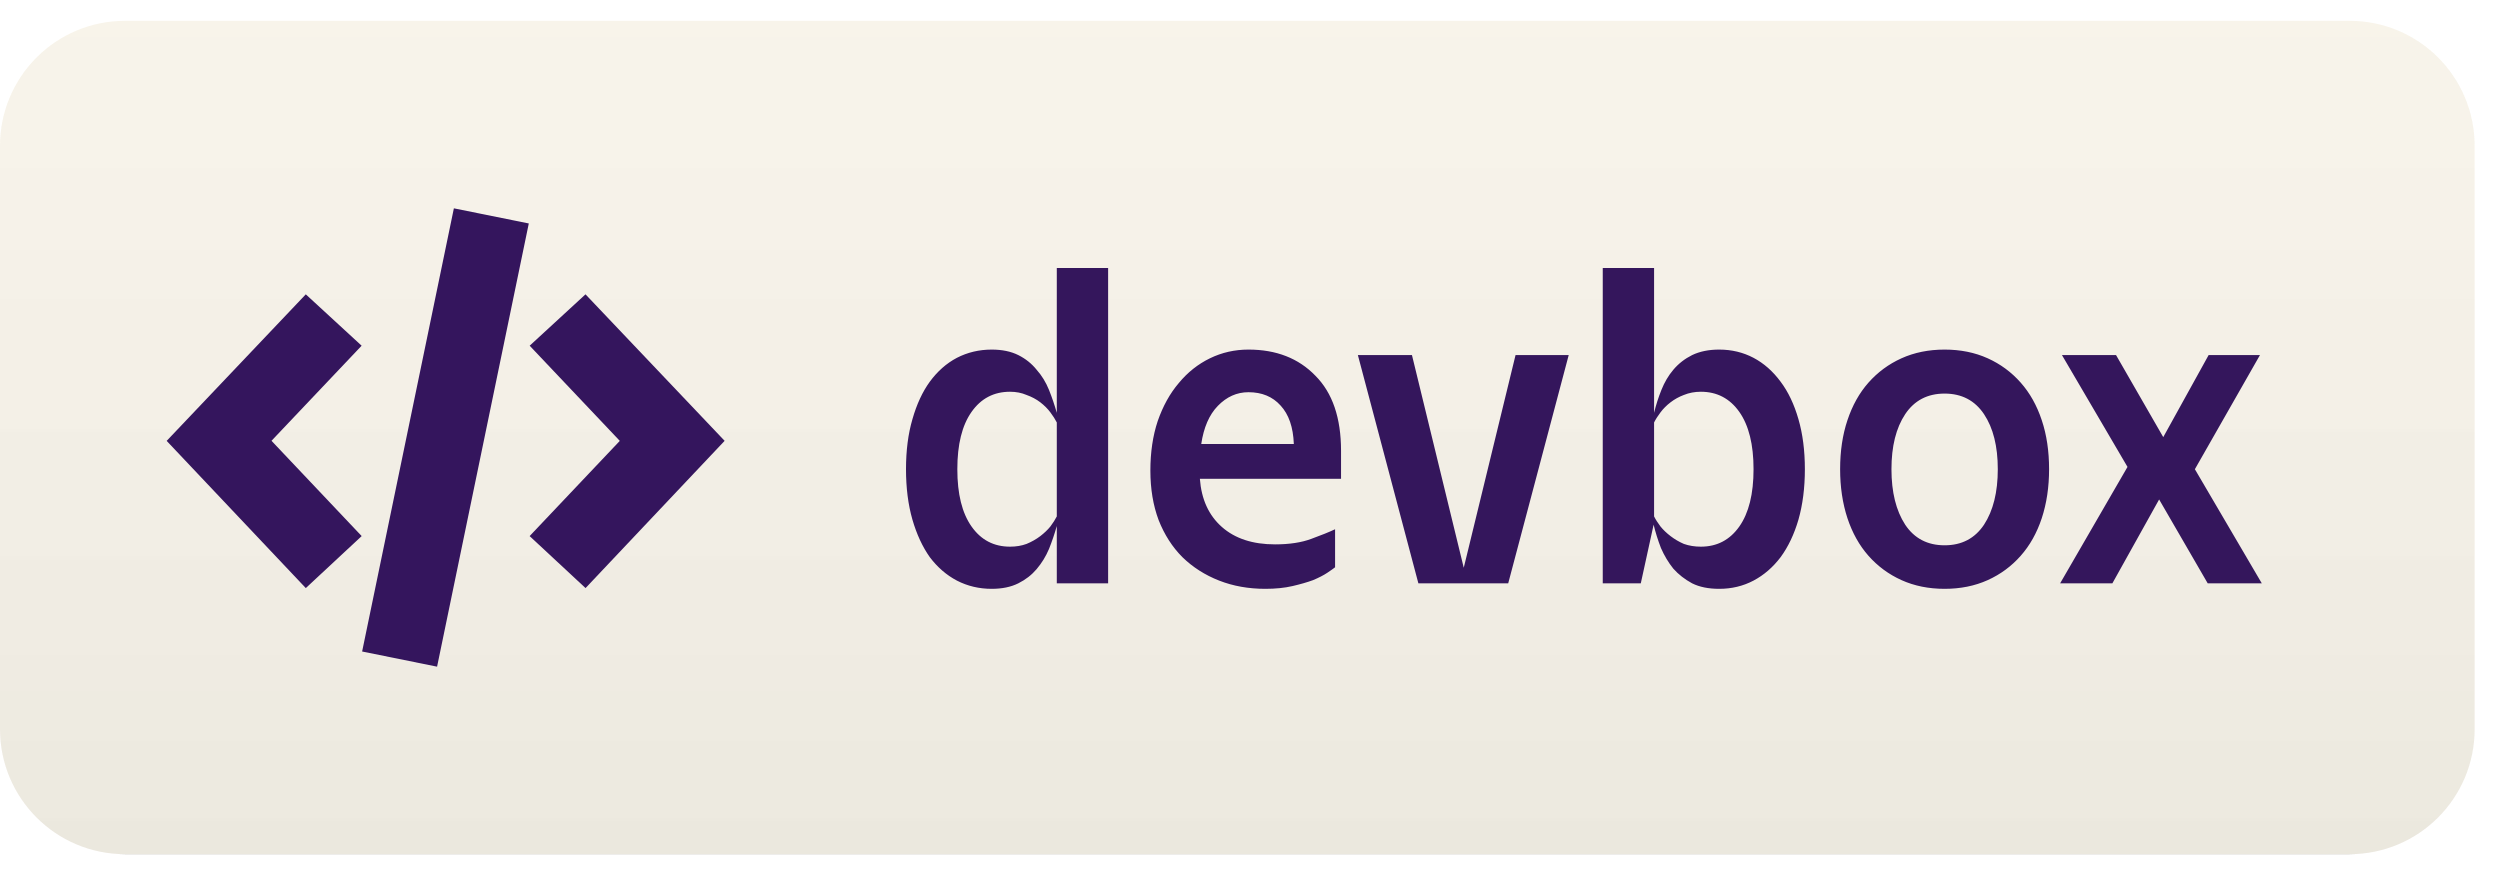
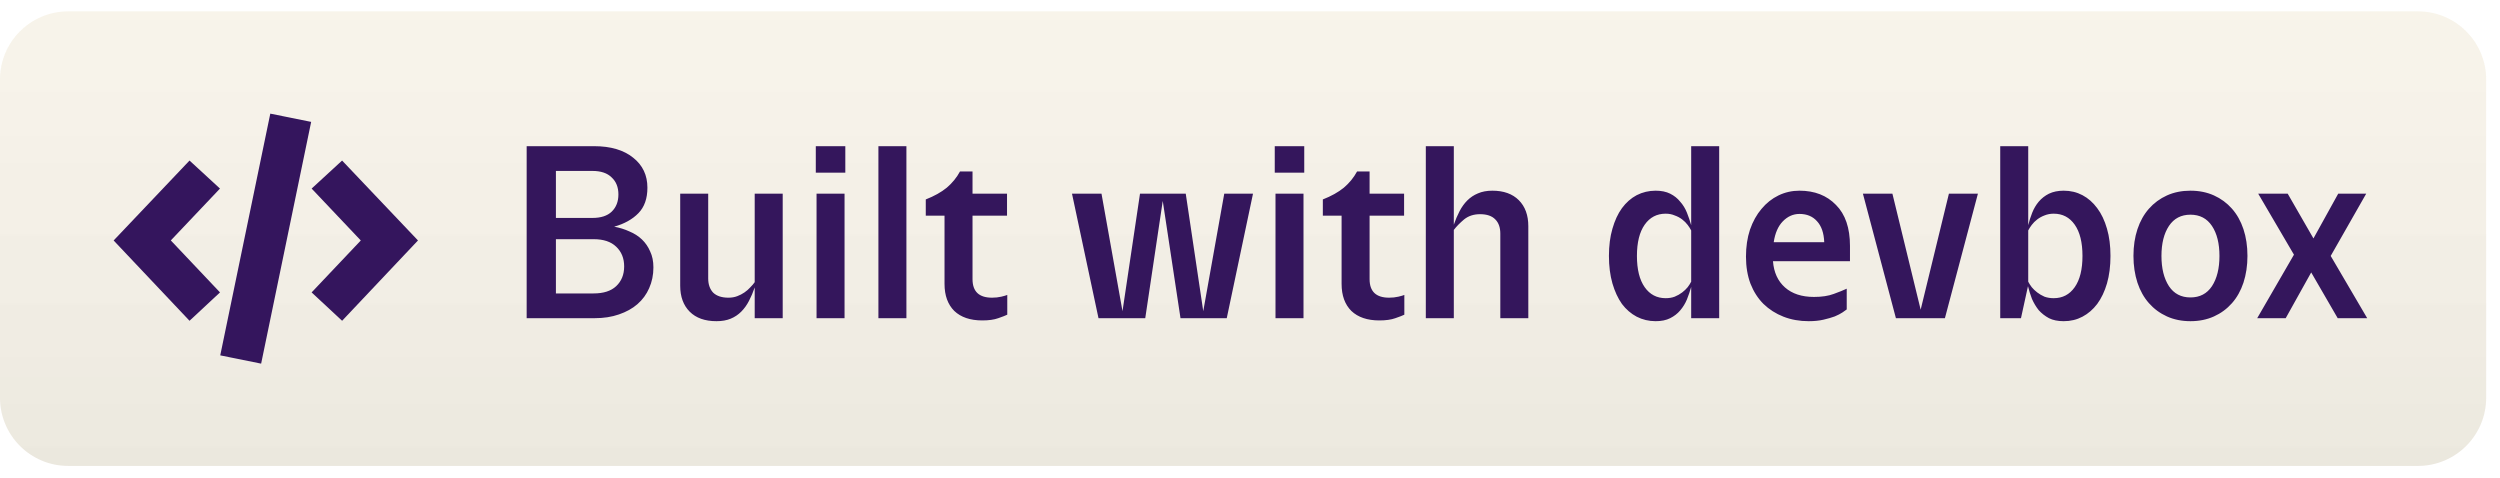
- <svg xmlns="http://www.w3.org/2000/svg" width="60" height="21" viewBox="0 0 60 21" fill="none">
-   <rect y="0.5" width="59.391" height="20" rx="3" fill="#F8F4EA" />
-   <rect y="0.5" width="59.391" height="20" rx="3" fill="url(#paint0_linear_1273_6073)" fill-opacity="0.5" />
-   <path d="M10.893 5L12.691 5.363C11.957 8.915 11.225 12.45 10.49 16C9.89 15.879 9.3 15.759 8.691 15.636C9.426 12.088 10.157 8.553 10.893 5ZM7.339 7.064C6.223 8.238 5.116 9.406 4 10.581C5.122 11.768 6.228 12.938 7.339 14.114C7.796 13.688 8.235 13.28 8.68 12.866C7.95 12.094 7.235 11.339 6.516 10.579C7.244 9.812 7.956 9.06 8.679 8.297C8.227 7.881 7.79 7.479 7.339 7.064ZM17.391 10.58C16.276 9.407 15.167 8.238 14.052 7.064C13.598 7.482 13.161 7.884 12.712 8.297C13.442 9.067 14.157 9.822 14.875 10.581C14.148 11.348 13.436 12.1 12.711 12.866C13.16 13.283 13.599 13.691 14.053 14.114C15.171 12.931 16.278 11.759 17.391 10.58Z" fill="#34155D" />
-   <path d="M25.363 12.625C25.311 12.808 25.249 12.992 25.176 13.175C25.102 13.351 25.003 13.512 24.879 13.659C24.761 13.798 24.615 13.912 24.439 14C24.263 14.088 24.05 14.132 23.801 14.132C23.5 14.132 23.221 14.066 22.965 13.934C22.715 13.802 22.499 13.615 22.316 13.373C22.14 13.124 22 12.823 21.898 12.471C21.795 12.112 21.744 11.708 21.744 11.261C21.744 10.814 21.795 10.414 21.898 10.062C22 9.703 22.14 9.402 22.316 9.16C22.499 8.911 22.715 8.72 22.965 8.588C23.221 8.456 23.5 8.39 23.801 8.39C24.05 8.39 24.263 8.434 24.439 8.522C24.615 8.61 24.761 8.727 24.879 8.874C25.003 9.013 25.102 9.175 25.176 9.358C25.249 9.541 25.311 9.725 25.363 9.908V6.432H26.595V14H25.363V12.625ZM24.241 13.12C24.387 13.12 24.519 13.098 24.637 13.054C24.761 13.003 24.871 12.94 24.967 12.867C25.062 12.794 25.143 12.717 25.209 12.636C25.275 12.548 25.326 12.467 25.363 12.394V10.139C25.326 10.066 25.275 9.985 25.209 9.897C25.143 9.809 25.062 9.728 24.967 9.655C24.871 9.582 24.761 9.523 24.637 9.479C24.519 9.428 24.387 9.402 24.241 9.402C23.852 9.402 23.544 9.563 23.317 9.886C23.089 10.209 22.976 10.667 22.976 11.261C22.976 11.855 23.089 12.313 23.317 12.636C23.544 12.959 23.852 13.12 24.241 13.12ZM30.37 14.132C29.966 14.132 29.596 14.066 29.259 13.934C28.922 13.802 28.628 13.615 28.379 13.373C28.137 13.131 27.946 12.834 27.807 12.482C27.675 12.13 27.609 11.734 27.609 11.294C27.609 10.854 27.668 10.458 27.785 10.106C27.91 9.747 28.078 9.442 28.291 9.193C28.503 8.936 28.753 8.738 29.039 8.599C29.325 8.46 29.633 8.39 29.963 8.39C30.63 8.39 31.166 8.599 31.569 9.017C31.98 9.428 32.185 10.029 32.185 10.821V11.492H28.797C28.834 11.983 29.009 12.368 29.325 12.647C29.64 12.926 30.066 13.065 30.601 13.065C30.945 13.065 31.235 13.021 31.47 12.933C31.712 12.845 31.902 12.768 32.042 12.702V13.615C32.005 13.644 31.943 13.688 31.855 13.747C31.767 13.806 31.653 13.864 31.514 13.923C31.375 13.974 31.209 14.022 31.019 14.066C30.828 14.11 30.612 14.132 30.37 14.132ZM29.963 9.413C29.684 9.413 29.439 9.523 29.226 9.743C29.02 9.956 28.889 10.26 28.83 10.656H31.052C31.037 10.253 30.931 9.945 30.733 9.732C30.542 9.519 30.285 9.413 29.963 9.413ZM34.041 14L32.589 8.522H33.887L35.13 13.626L36.373 8.522H37.649L36.197 14H34.041ZM41.26 14.132C41.003 14.132 40.787 14.088 40.611 14C40.435 13.905 40.284 13.787 40.16 13.648C40.042 13.501 39.943 13.336 39.863 13.153C39.789 12.962 39.731 12.775 39.687 12.592L39.379 14H38.466V6.432H39.698V9.908C39.742 9.725 39.8 9.541 39.874 9.358C39.947 9.175 40.042 9.013 40.16 8.874C40.284 8.727 40.435 8.61 40.611 8.522C40.794 8.434 41.01 8.39 41.26 8.39C41.56 8.39 41.835 8.456 42.085 8.588C42.334 8.72 42.55 8.911 42.734 9.16C42.917 9.402 43.06 9.703 43.163 10.062C43.265 10.414 43.317 10.814 43.317 11.261C43.317 11.708 43.265 12.112 43.163 12.471C43.06 12.823 42.917 13.124 42.734 13.373C42.55 13.615 42.334 13.802 42.085 13.934C41.835 14.066 41.56 14.132 41.26 14.132ZM40.82 13.12C41.208 13.12 41.516 12.959 41.744 12.636C41.971 12.313 42.085 11.855 42.085 11.261C42.085 10.667 41.971 10.209 41.744 9.886C41.516 9.563 41.208 9.402 40.82 9.402C40.673 9.402 40.537 9.428 40.413 9.479C40.295 9.523 40.189 9.582 40.094 9.655C39.998 9.728 39.918 9.809 39.852 9.897C39.786 9.985 39.734 10.066 39.698 10.139V12.394C39.734 12.467 39.786 12.548 39.852 12.636C39.918 12.717 39.998 12.794 40.094 12.867C40.189 12.94 40.295 13.003 40.413 13.054C40.537 13.098 40.673 13.12 40.82 13.12ZM46.67 14.132C46.289 14.132 45.944 14.062 45.636 13.923C45.328 13.784 45.065 13.589 44.844 13.34C44.624 13.091 44.456 12.79 44.339 12.438C44.221 12.079 44.163 11.686 44.163 11.261C44.163 10.828 44.221 10.436 44.339 10.084C44.456 9.732 44.624 9.431 44.844 9.182C45.065 8.933 45.328 8.738 45.636 8.599C45.944 8.46 46.289 8.39 46.67 8.39C47.052 8.39 47.397 8.46 47.705 8.599C48.013 8.738 48.276 8.933 48.496 9.182C48.717 9.431 48.885 9.732 49.002 10.084C49.12 10.436 49.178 10.828 49.178 11.261C49.178 11.686 49.12 12.079 49.002 12.438C48.885 12.79 48.717 13.091 48.496 13.34C48.276 13.589 48.013 13.784 47.705 13.923C47.397 14.062 47.052 14.132 46.67 14.132ZM46.67 13.087C47.081 13.087 47.397 12.922 47.617 12.592C47.837 12.255 47.947 11.811 47.947 11.261C47.947 10.711 47.837 10.271 47.617 9.941C47.397 9.611 47.081 9.446 46.67 9.446C46.26 9.446 45.944 9.611 45.724 9.941C45.505 10.271 45.395 10.711 45.395 11.261C45.395 11.811 45.505 12.255 45.724 12.592C45.944 12.922 46.26 13.087 46.67 13.087ZM51.819 11.987L50.697 14H49.443L51.06 11.206L49.487 8.522H50.785L51.918 10.491L53.007 8.522H54.239L52.677 11.261L54.283 14H52.985L51.819 11.987Z" fill="#34165C" />
+ <svg xmlns="http://www.w3.org/2000/svg" width="110" height="21" viewBox="0 0 110 21" fill="none">
+   <rect y="0.5" width="109.391" height="20" rx="3" fill="#F8F4EA" />
+   <rect y="0.5" width="109.391" height="20" rx="3" fill="url(#paint0_linear_1287_6062)" fill-opacity="0.5" />
+   <path d="M11.893 5L13.691 5.363C12.957 8.915 12.225 12.45 11.49 16C10.89 15.879 10.3 15.759 9.691 15.636C10.426 12.088 11.157 8.553 11.893 5ZM8.339 7.064C7.223 8.238 6.116 9.406 5 10.581C6.122 11.768 7.228 12.938 8.339 14.114C8.796 13.688 9.235 13.28 9.68 12.866C8.95 12.094 8.235 11.339 7.516 10.579C8.244 9.812 8.956 9.06 9.679 8.297C9.227 7.881 8.79 7.479 8.339 7.064ZM18.391 10.58C17.276 9.407 16.167 8.238 15.052 7.064C14.598 7.482 14.161 7.884 13.712 8.297C14.442 9.067 15.157 9.822 15.875 10.581C15.148 11.348 14.436 12.1 13.711 12.866C14.16 13.283 14.599 13.691 15.053 14.114C16.171 12.931 17.278 11.759 18.391 10.58Z" fill="#34155D" />
+   <path d="M23.173 6.432H26.143C26.869 6.432 27.441 6.601 27.859 6.938C28.277 7.268 28.486 7.708 28.486 8.258C28.486 8.735 28.354 9.109 28.09 9.38C27.826 9.651 27.47 9.849 27.023 9.974C27.265 10.018 27.488 10.088 27.694 10.183C27.906 10.271 28.09 10.388 28.244 10.535C28.398 10.682 28.519 10.858 28.607 11.063C28.702 11.261 28.75 11.496 28.75 11.767C28.75 12.097 28.687 12.401 28.563 12.68C28.445 12.951 28.273 13.186 28.046 13.384C27.826 13.575 27.554 13.725 27.232 13.835C26.916 13.945 26.561 14 26.165 14H23.173V6.432ZM24.46 7.521V9.589H26.066C26.44 9.589 26.722 9.497 26.913 9.314C27.111 9.123 27.21 8.87 27.21 8.555C27.21 8.24 27.111 7.99 26.913 7.807C26.722 7.616 26.44 7.521 26.066 7.521H24.46ZM24.46 10.524V12.911H26.121C26.553 12.911 26.883 12.805 27.111 12.592C27.345 12.372 27.463 12.082 27.463 11.723C27.463 11.364 27.345 11.074 27.111 10.854C26.883 10.634 26.553 10.524 26.121 10.524H24.46ZM31.524 14.132C31.018 14.132 30.626 13.993 30.347 13.714C30.069 13.435 29.929 13.054 29.929 12.57V8.522H31.161V12.251C31.161 12.515 31.235 12.724 31.381 12.878C31.535 13.025 31.759 13.098 32.052 13.098C32.192 13.098 32.32 13.076 32.437 13.032C32.555 12.988 32.661 12.933 32.756 12.867C32.852 12.801 32.936 12.728 33.009 12.647C33.09 12.566 33.156 12.489 33.207 12.416V8.522H34.439V14H33.207V12.647C33.134 12.86 33.05 13.058 32.954 13.241C32.859 13.424 32.745 13.582 32.613 13.714C32.481 13.846 32.327 13.949 32.151 14.022C31.975 14.095 31.766 14.132 31.524 14.132ZM35.895 6.432H37.194V7.598H35.895V6.432ZM35.928 8.522H37.16V14H35.928V8.522ZM38.65 6.432H39.882V14H38.65V6.432ZM43.22 14.099C42.692 14.099 42.281 13.96 41.988 13.681C41.702 13.395 41.559 12.999 41.559 12.493V9.49H40.734V8.775C41.108 8.628 41.416 8.456 41.658 8.258C41.9 8.053 42.094 7.814 42.241 7.543H42.791V8.522H44.309V9.49H42.791V12.284C42.791 12.827 43.077 13.098 43.649 13.098C43.795 13.098 43.931 13.083 44.056 13.054C44.18 13.025 44.268 12.999 44.32 12.977V13.846C44.246 13.883 44.114 13.934 43.924 14C43.74 14.066 43.506 14.099 43.22 14.099ZM47.168 8.522H48.466L49.39 13.692L50.16 8.522H52.173L52.943 13.692L53.867 8.522H55.132L53.977 14H51.942L51.161 8.841L50.391 14H48.334L47.168 8.522ZM56.089 6.432H57.387V7.598H56.089V6.432ZM56.122 8.522H57.354V14H56.122V8.522ZM60.691 14.099C60.163 14.099 59.753 13.96 59.459 13.681C59.173 13.395 59.03 12.999 59.03 12.493V9.49H58.205V8.775C58.579 8.628 58.887 8.456 59.129 8.258C59.371 8.053 59.566 7.814 59.712 7.543H60.262V8.522H61.78V9.49H60.262V12.284C60.262 12.827 60.548 13.098 61.12 13.098C61.267 13.098 61.403 13.083 61.527 13.054C61.652 13.025 61.74 12.999 61.791 12.977V13.846C61.718 13.883 61.586 13.934 61.395 14C61.212 14.066 60.977 14.099 60.691 14.099ZM62.736 6.432H63.968V9.886C64.041 9.673 64.126 9.475 64.221 9.292C64.316 9.109 64.43 8.951 64.562 8.819C64.694 8.687 64.848 8.584 65.024 8.511C65.207 8.43 65.42 8.39 65.662 8.39C66.16 8.39 66.549 8.529 66.828 8.808C67.106 9.087 67.246 9.468 67.246 9.952V14H66.014V10.282C66.014 10.011 65.941 9.802 65.794 9.655C65.647 9.501 65.424 9.424 65.123 9.424C64.844 9.424 64.609 9.501 64.419 9.655C64.236 9.809 64.085 9.963 63.968 10.117V14H62.736V6.432ZM74.412 12.625C74.361 12.808 74.298 12.992 74.225 13.175C74.152 13.351 74.053 13.512 73.928 13.659C73.811 13.798 73.664 13.912 73.488 14C73.312 14.088 73.099 14.132 72.85 14.132C72.549 14.132 72.271 14.066 72.014 13.934C71.765 13.802 71.548 13.615 71.365 13.373C71.189 13.124 71.05 12.823 70.947 12.471C70.844 12.112 70.793 11.708 70.793 11.261C70.793 10.814 70.844 10.414 70.947 10.062C71.05 9.703 71.189 9.402 71.365 9.16C71.548 8.911 71.765 8.72 72.014 8.588C72.271 8.456 72.549 8.39 72.85 8.39C73.099 8.39 73.312 8.434 73.488 8.522C73.664 8.61 73.811 8.727 73.928 8.874C74.053 9.013 74.152 9.175 74.225 9.358C74.298 9.541 74.361 9.725 74.412 9.908V6.432H75.644V14H74.412V12.625ZM73.29 13.12C73.437 13.12 73.569 13.098 73.686 13.054C73.811 13.003 73.921 12.94 74.016 12.867C74.111 12.794 74.192 12.717 74.258 12.636C74.324 12.548 74.375 12.467 74.412 12.394V10.139C74.375 10.066 74.324 9.985 74.258 9.897C74.192 9.809 74.111 9.728 74.016 9.655C73.921 9.582 73.811 9.523 73.686 9.479C73.569 9.428 73.437 9.402 73.29 9.402C72.901 9.402 72.593 9.563 72.366 9.886C72.139 10.209 72.025 10.667 72.025 11.261C72.025 11.855 72.139 12.313 72.366 12.636C72.593 12.959 72.901 13.12 73.29 13.12ZM79.584 14.132C79.181 14.132 78.811 14.066 78.473 13.934C78.136 13.802 77.843 13.615 77.593 13.373C77.351 13.131 77.16 12.834 77.021 12.482C76.889 12.13 76.823 11.734 76.823 11.294C76.823 10.854 76.882 10.458 76.999 10.106C77.124 9.747 77.293 9.442 77.505 9.193C77.718 8.936 77.967 8.738 78.253 8.599C78.539 8.46 78.847 8.39 79.177 8.39C79.844 8.39 80.38 8.599 80.783 9.017C81.194 9.428 81.399 10.029 81.399 10.821V11.492H78.011C78.048 11.983 78.224 12.368 78.539 12.647C78.855 12.926 79.28 13.065 79.815 13.065C80.16 13.065 80.45 13.021 80.684 12.933C80.926 12.845 81.117 12.768 81.256 12.702V13.615C81.219 13.644 81.157 13.688 81.069 13.747C80.981 13.806 80.868 13.864 80.728 13.923C80.589 13.974 80.424 14.022 80.233 14.066C80.043 14.11 79.826 14.132 79.584 14.132ZM79.177 9.413C78.898 9.413 78.653 9.523 78.44 9.743C78.235 9.956 78.103 10.26 78.044 10.656H80.266C80.251 10.253 80.145 9.945 79.947 9.732C79.757 9.519 79.5 9.413 79.177 9.413ZM83.42 14L81.968 8.522H83.266L84.509 13.626L85.752 8.522H87.028L85.576 14H83.42ZM90.804 14.132C90.547 14.132 90.331 14.088 90.155 14C89.979 13.905 89.829 13.787 89.704 13.648C89.587 13.501 89.488 13.336 89.407 13.153C89.334 12.962 89.275 12.775 89.231 12.592L88.923 14H88.01V6.432H89.242V9.908C89.286 9.725 89.345 9.541 89.418 9.358C89.491 9.175 89.587 9.013 89.704 8.874C89.829 8.727 89.979 8.61 90.155 8.522C90.338 8.434 90.555 8.39 90.804 8.39C91.105 8.39 91.38 8.456 91.629 8.588C91.878 8.72 92.095 8.911 92.278 9.16C92.461 9.402 92.604 9.703 92.707 10.062C92.81 10.414 92.861 10.814 92.861 11.261C92.861 11.708 92.81 12.112 92.707 12.471C92.604 12.823 92.461 13.124 92.278 13.373C92.095 13.615 91.878 13.802 91.629 13.934C91.38 14.066 91.105 14.132 90.804 14.132ZM90.364 13.12C90.753 13.12 91.061 12.959 91.288 12.636C91.515 12.313 91.629 11.855 91.629 11.261C91.629 10.667 91.515 10.209 91.288 9.886C91.061 9.563 90.753 9.402 90.364 9.402C90.217 9.402 90.082 9.428 89.957 9.479C89.84 9.523 89.733 9.582 89.638 9.655C89.543 9.728 89.462 9.809 89.396 9.897C89.33 9.985 89.279 10.066 89.242 10.139V12.394C89.279 12.467 89.33 12.548 89.396 12.636C89.462 12.717 89.543 12.794 89.638 12.867C89.733 12.94 89.84 13.003 89.957 13.054C90.082 13.098 90.217 13.12 90.364 13.12ZM96.38 14.132C95.999 14.132 95.654 14.062 95.346 13.923C95.038 13.784 94.774 13.589 94.554 13.34C94.334 13.091 94.165 12.79 94.048 12.438C93.931 12.079 93.872 11.686 93.872 11.261C93.872 10.828 93.931 10.436 94.048 10.084C94.165 9.732 94.334 9.431 94.554 9.182C94.774 8.933 95.038 8.738 95.346 8.599C95.654 8.46 95.999 8.39 96.38 8.39C96.761 8.39 97.106 8.46 97.414 8.599C97.722 8.738 97.986 8.933 98.206 9.182C98.426 9.431 98.595 9.732 98.712 10.084C98.829 10.436 98.888 10.828 98.888 11.261C98.888 11.686 98.829 12.079 98.712 12.438C98.595 12.79 98.426 13.091 98.206 13.34C97.986 13.589 97.722 13.784 97.414 13.923C97.106 14.062 96.761 14.132 96.38 14.132ZM96.38 13.087C96.791 13.087 97.106 12.922 97.326 12.592C97.546 12.255 97.656 11.811 97.656 11.261C97.656 10.711 97.546 10.271 97.326 9.941C97.106 9.611 96.791 9.446 96.38 9.446C95.969 9.446 95.654 9.611 95.434 9.941C95.214 10.271 95.104 10.711 95.104 11.261C95.104 11.811 95.214 12.255 95.434 12.592C95.654 12.922 95.969 13.087 96.38 13.087ZM101.693 11.987L100.571 14H99.317L100.934 11.206L99.361 8.522H100.659L101.792 10.491L102.881 8.522H104.113L102.551 11.261L104.157 14H102.859L101.693 11.987Z" fill="#34165C" />
  <defs>
-     <linearGradient id="paint0_linear_1273_6073" x1="29.696" y1="0.5" x2="29.696" y2="20.5" gradientUnits="userSpaceOnUse">
+     <linearGradient id="paint0_linear_1287_6062" x1="54.696" y1="0.5" x2="54.696" y2="20.5" gradientUnits="userSpaceOnUse">
      <stop stop-color="#EEEEEE" stop-opacity="0.05" />
      <stop offset="1" stop-opacity="0.1" />
      <stop offset="1" stop-color="#111111" stop-opacity="0.68" />
    </linearGradient>
  </defs>
</svg>
